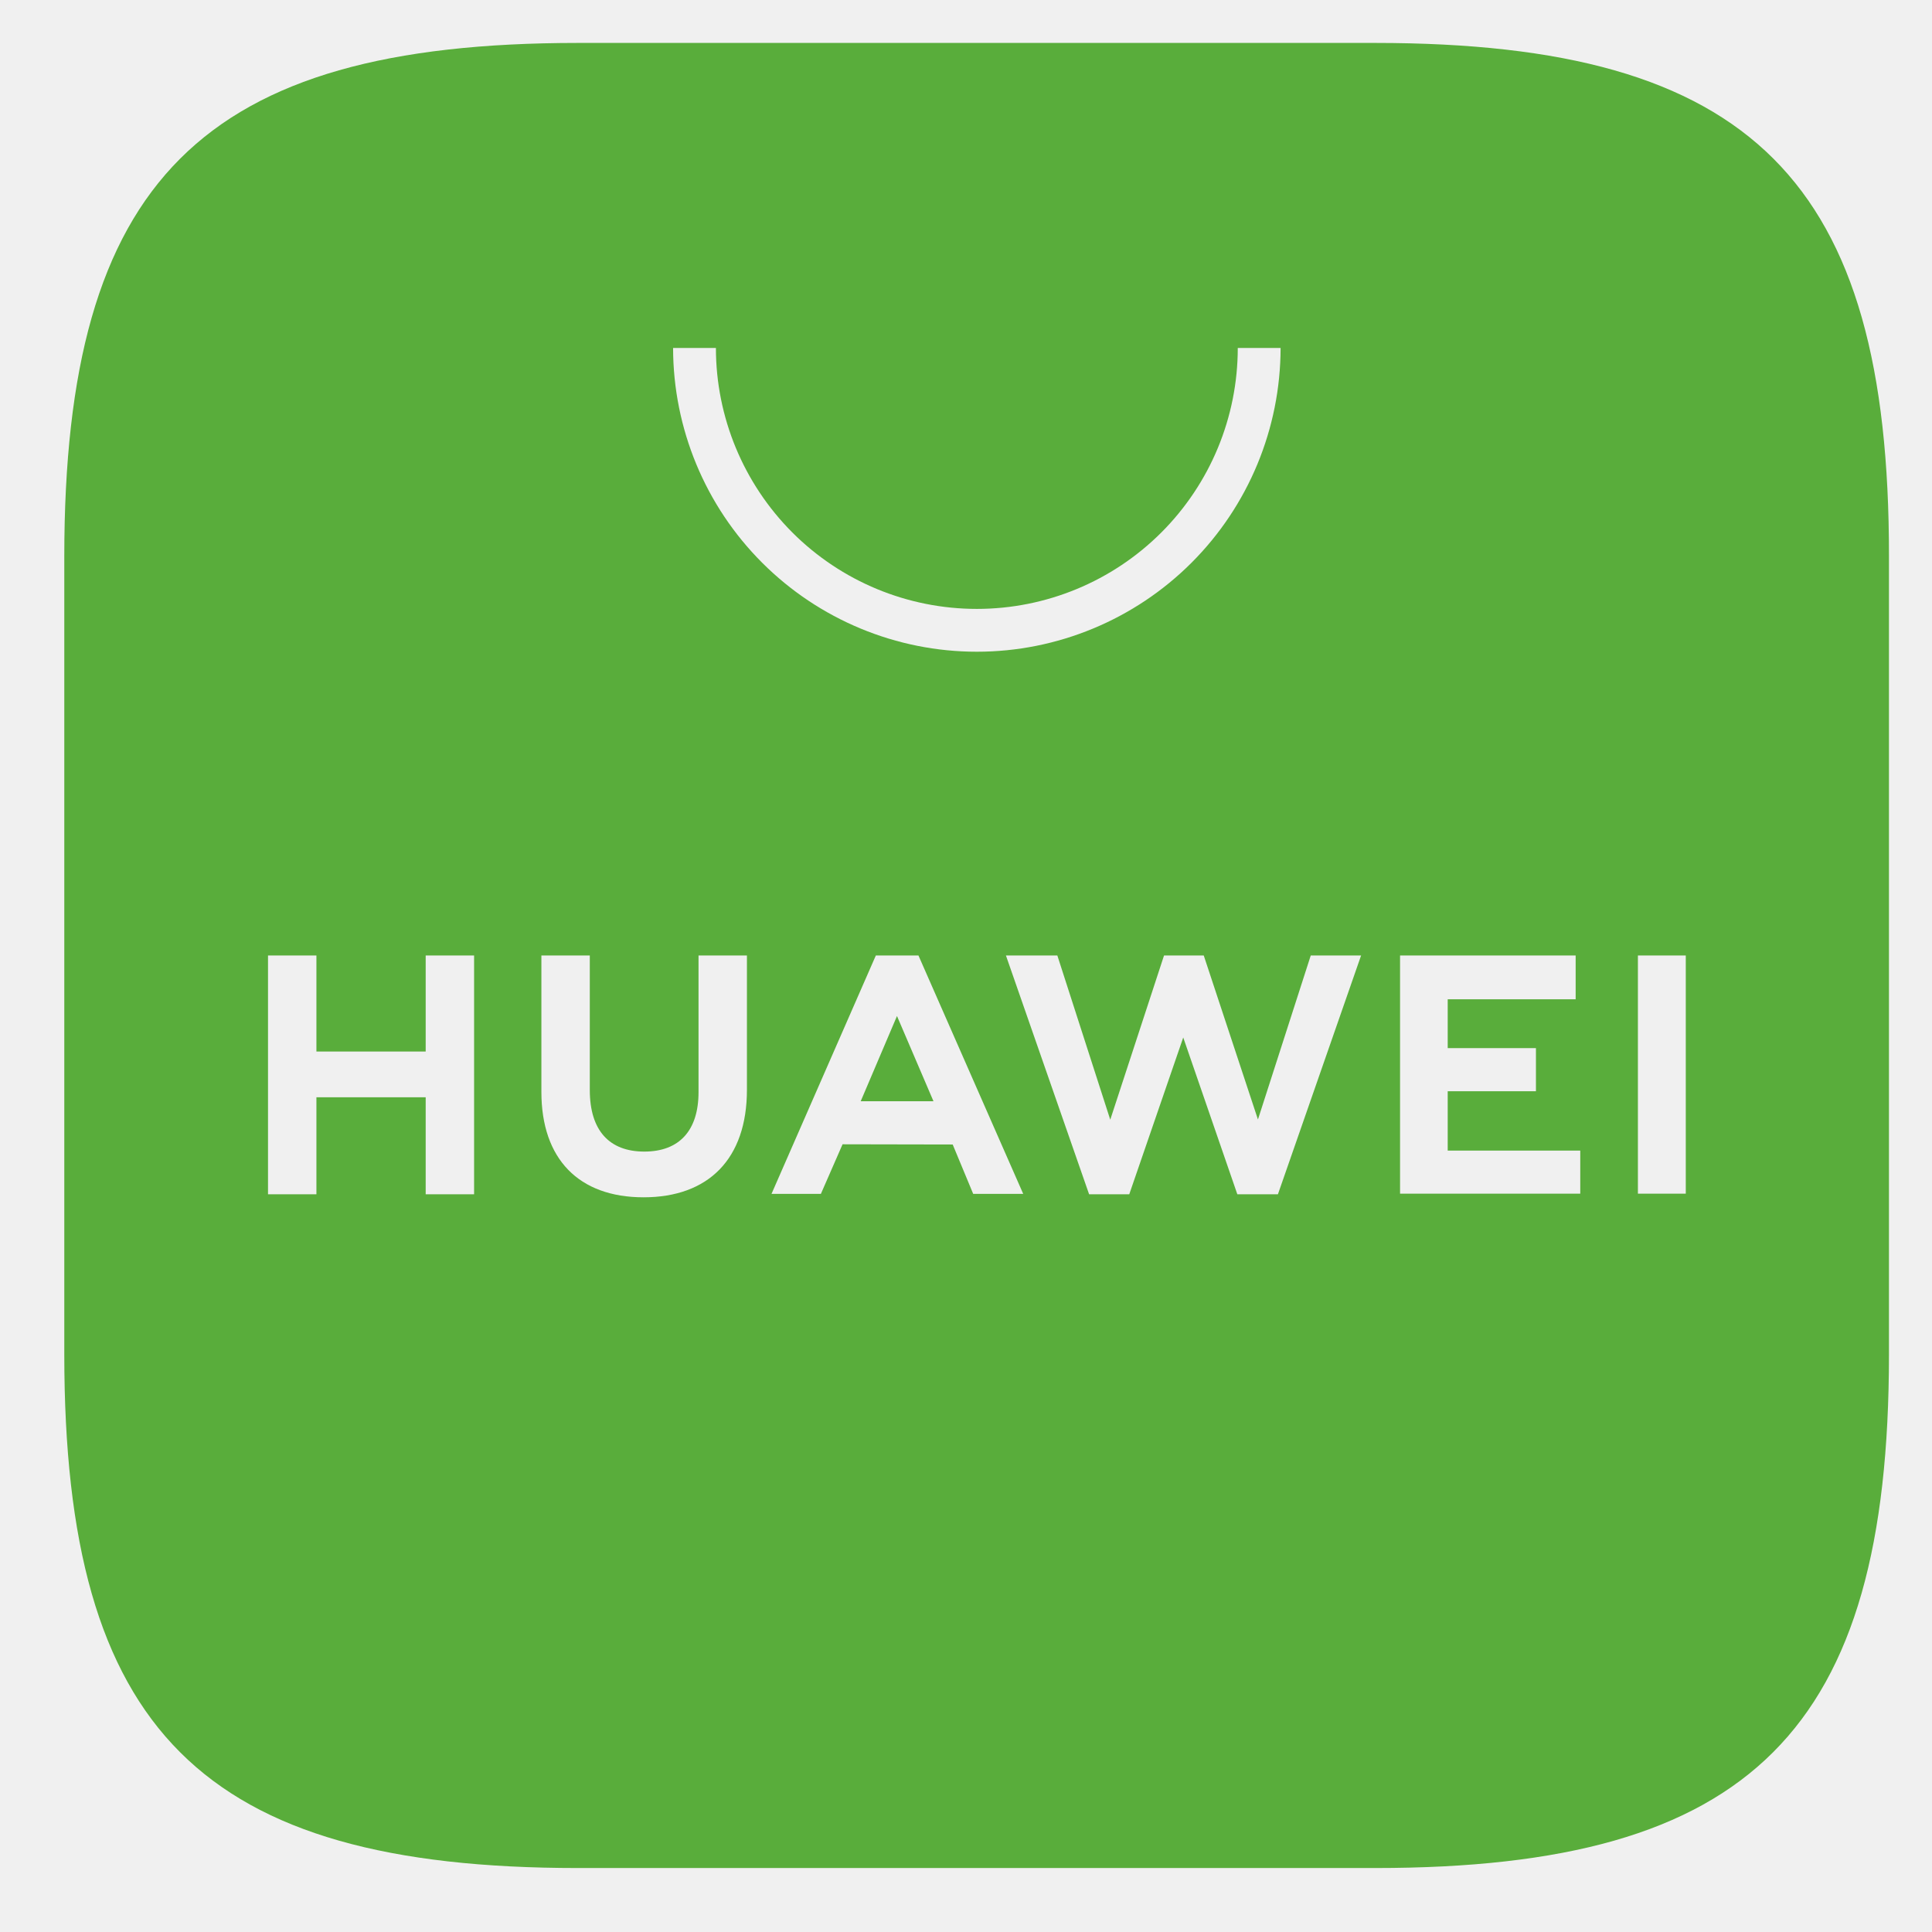
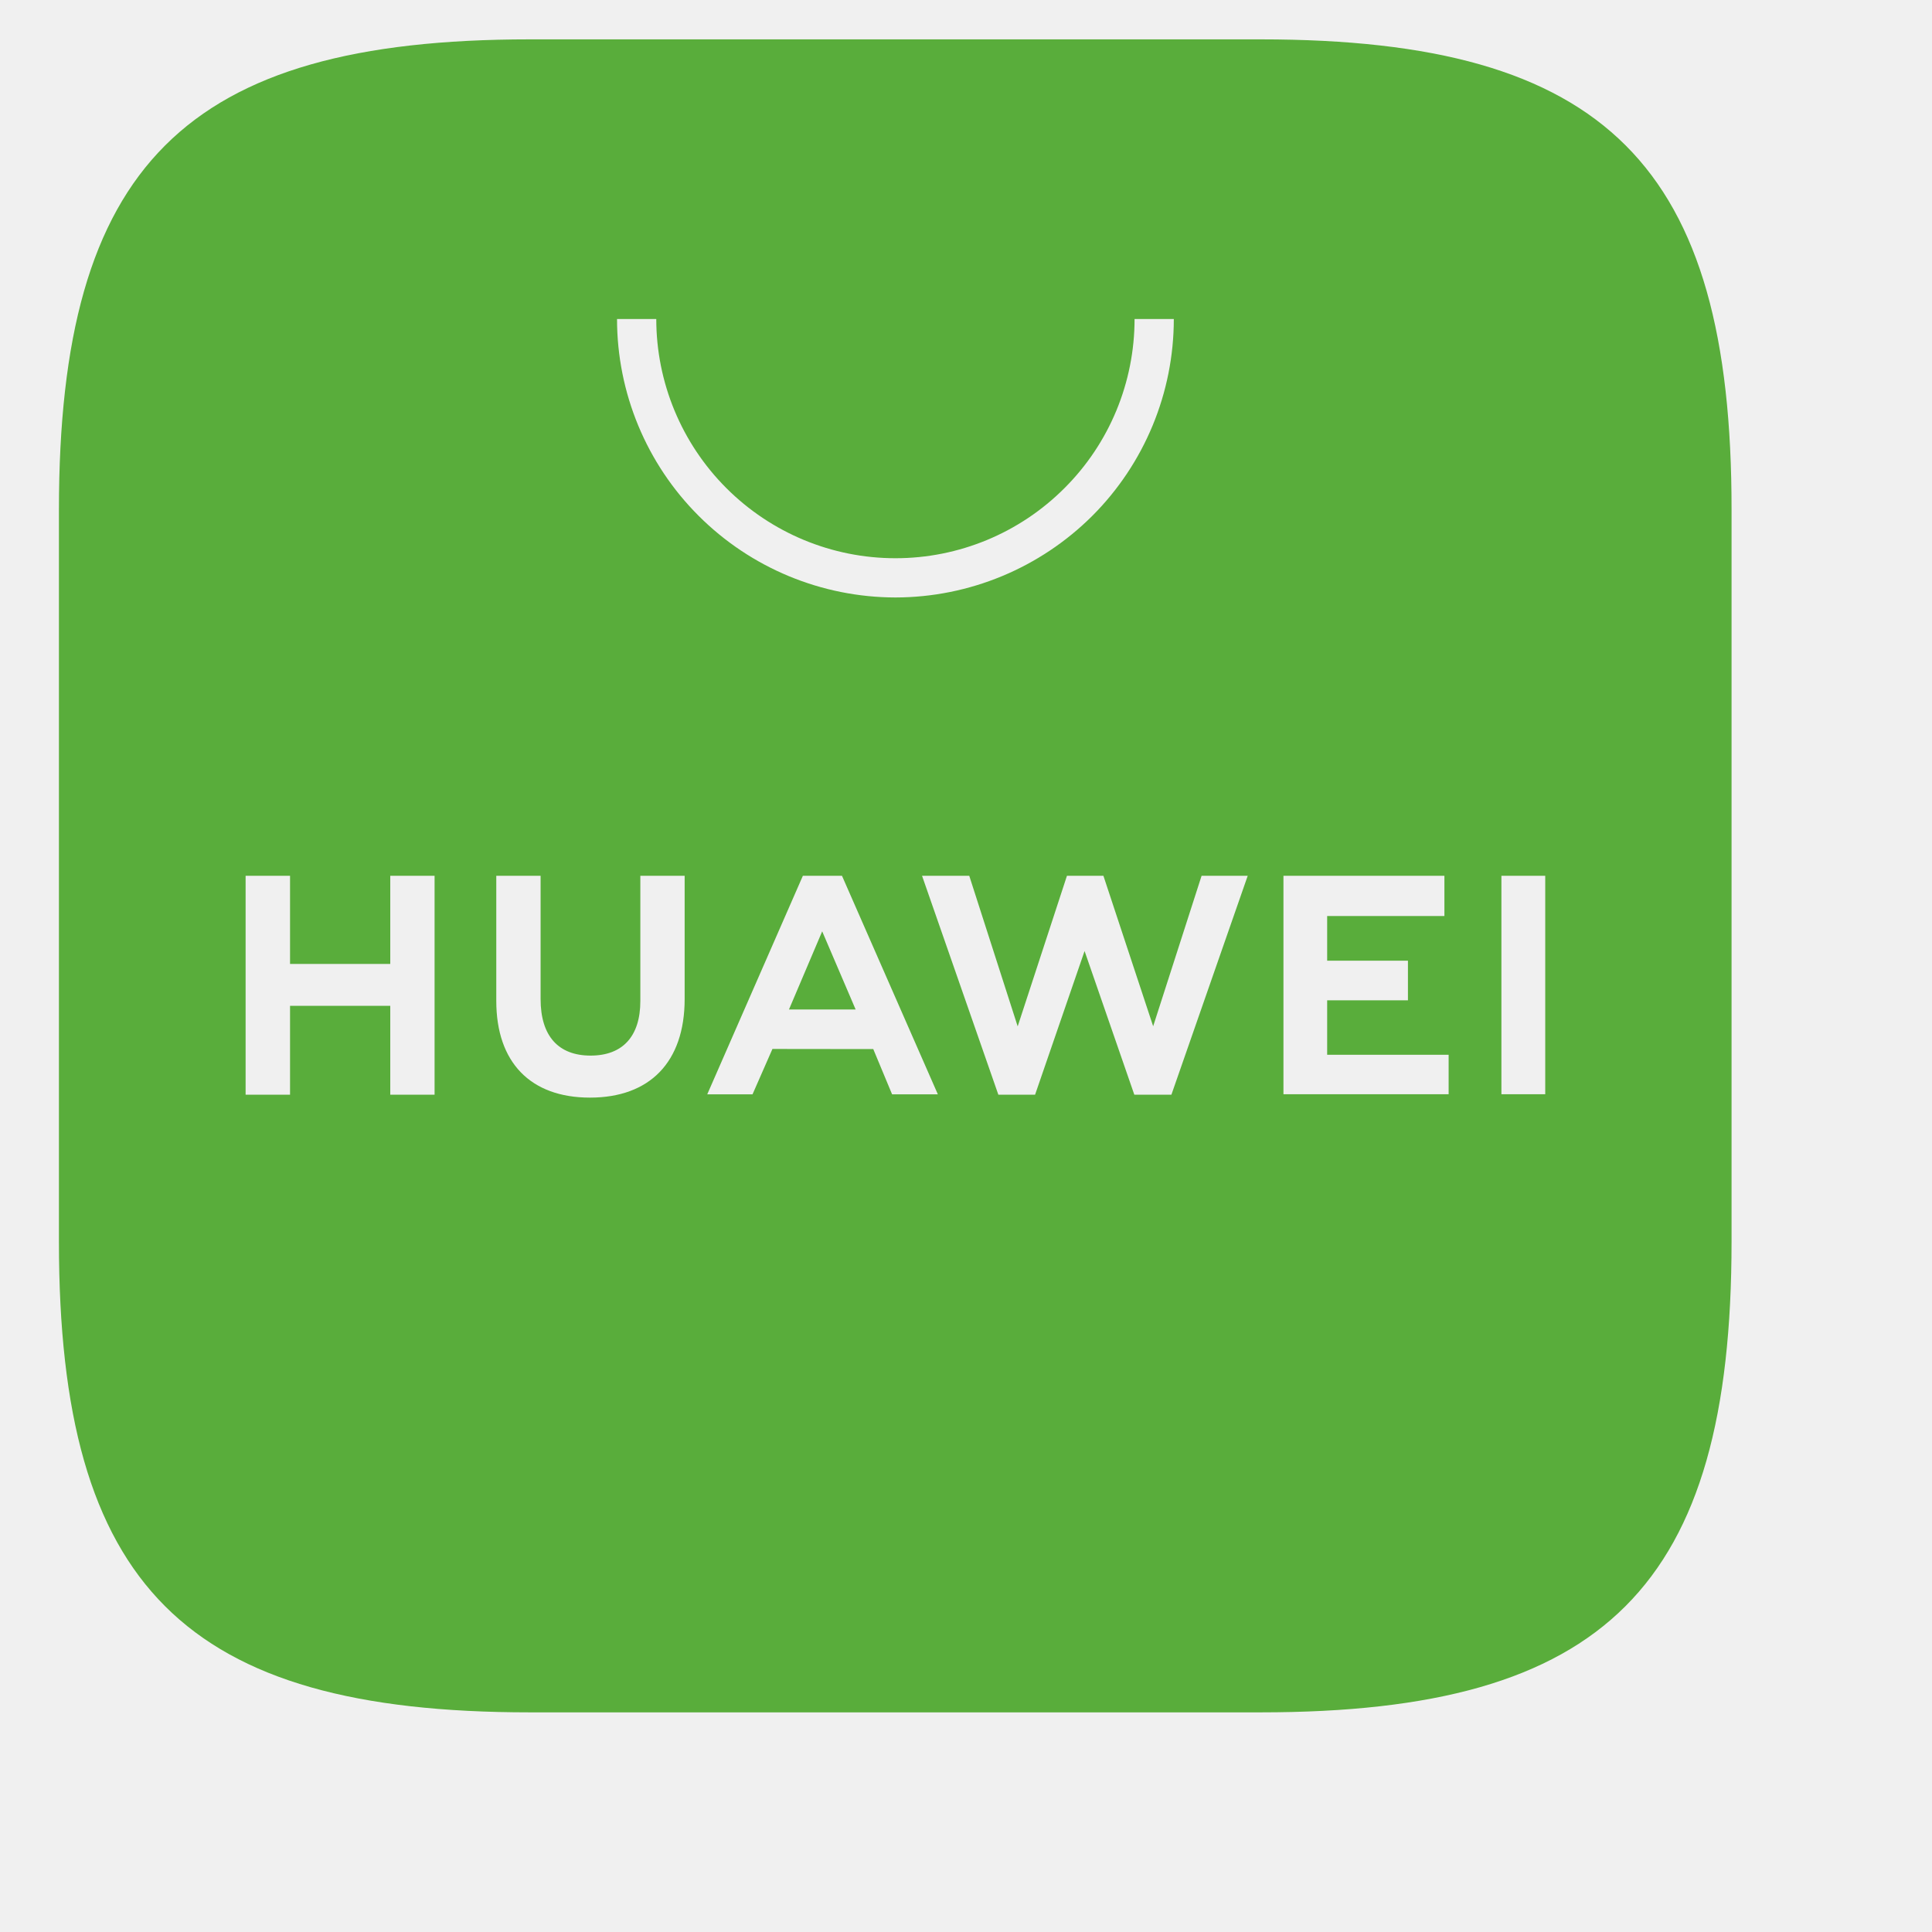
- <svg xmlns="http://www.w3.org/2000/svg" preserveAspectRatio="none" width="100%" height="100%" overflow="visible" style="display: block;" viewBox="0 0 18 18" fill="none">
-   <g clip-path="url(#clip0_0_952)">
-     <path fill-rule="evenodd" clip-rule="evenodd" d="M12.813 0.4H5.384C1.881 0.4 0.599 1.682 0.599 5.184V12.62C0.599 16.122 1.881 17.404 5.384 17.404H12.813C16.316 17.404 17.599 16.122 17.599 12.62V5.184C17.603 1.682 16.321 0.4 12.813 0.4ZM3.966 8.902H4.417V11.127H3.966V10.223H2.948V11.127H2.497V8.902H2.948V9.797H3.966V8.902ZM6.508 10.175C6.508 10.533 6.329 10.729 6.003 10.729C5.677 10.729 5.495 10.533 5.495 10.155V8.902H5.044V10.173C5.044 10.797 5.391 11.155 5.996 11.155C6.601 11.155 6.959 10.797 6.959 10.153V8.902H6.508V10.175ZM11.215 8.902H10.845L10.344 10.432L9.851 8.902H9.372L10.147 11.127H10.521L11.024 9.666L11.528 11.127H11.906L12.681 8.902H12.212L11.72 10.43L11.215 8.902ZM13.488 10.167H14.31V9.765H13.488V9.31H14.68V8.902H13.044V11.121H14.723V10.72H13.488V10.167ZM15.26 11.121H15.706V8.902H15.26V11.121ZM7.85 10.661L7.648 11.123H7.188L8.16 8.902H8.557L9.533 11.123H9.067L8.876 10.663L7.85 10.661ZM8.019 10.26H8.697L8.357 9.466L8.019 10.26ZM7.101 5.243C7.631 5.773 8.351 6.072 9.101 6.072C9.851 6.072 10.571 5.773 11.101 5.243C11.632 4.712 11.93 3.993 11.931 3.242H11.532C11.532 3.887 11.276 4.505 10.82 4.961C10.364 5.417 9.746 5.673 9.101 5.673C8.456 5.673 7.838 5.417 7.382 4.961C6.927 4.505 6.67 3.887 6.67 3.242H6.271C6.272 3.993 6.57 4.712 7.101 5.243Z" fill="#59AD3B" />
+ <svg xmlns="http://www.w3.org/2000/svg" width="16" height="16" viewBox="0 0 16 16" fill="none">
+   <g clip-path="url(#clip0_huawei)">
+     <path fill-rule="evenodd" clip-rule="evenodd" d="M10.441 0.326H4.387C1.533 0.326 0.488 1.37 0.488 4.224V10.283C0.488 13.137 1.533 14.181 4.387 14.181H10.441C13.295 14.181 14.34 13.137 14.34 10.283V4.224C14.343 1.37 13.299 0.326 10.441 0.326ZM3.232 7.253H3.599V9.066H3.232V8.33H2.402V9.066H2.034V7.253H2.402V7.983H3.232V7.253ZM5.303 8.29C5.303 8.582 5.157 8.742 4.891 8.742C4.626 8.742 4.477 8.582 4.477 8.274V7.253H4.11V8.289C4.11 8.798 4.393 9.09 4.886 9.09C5.379 9.09 5.67 8.798 5.67 8.273V7.253H5.303V8.29ZM9.138 7.253H8.836L8.428 8.5L8.027 7.253H7.636L8.268 9.066H8.572L8.982 7.876L9.394 9.066H9.701L10.333 7.253H9.951L9.55 8.499L9.138 7.253ZM10.991 8.284H11.66V7.956H10.991V7.586H11.962V7.253H10.629V9.062H11.997V8.735H10.991V8.284ZM12.434 9.062H12.797V7.253H12.434V9.062ZM6.397 8.687L6.232 9.063H5.857L6.649 7.253H6.973L7.767 9.063H7.388L7.232 8.688L6.397 8.687ZM6.534 8.36H7.086L6.809 7.713L6.534 8.36ZM5.786 4.272C6.218 4.704 6.804 4.947 7.416 4.948C8.027 4.947 8.613 4.704 9.046 4.272C9.478 3.84 9.721 3.253 9.721 2.642H9.396C9.396 3.167 9.188 3.671 8.816 4.042C8.445 4.414 7.941 4.623 7.416 4.623C6.89 4.623 6.387 4.414 6.015 4.042C5.644 3.671 5.435 3.167 5.435 2.642H5.11C5.11 3.253 5.353 3.84 5.786 4.272Z" fill="#59AD3B" />
  </g>
  <defs>
-     <clipPath id="clip0_0_952">
-       <rect width="18" height="18" fill="white" />
+     <clipPath id="clip0_huawei">
+       <rect width="16" height="16" fill="white" />
    </clipPath>
  </defs>
</svg>
